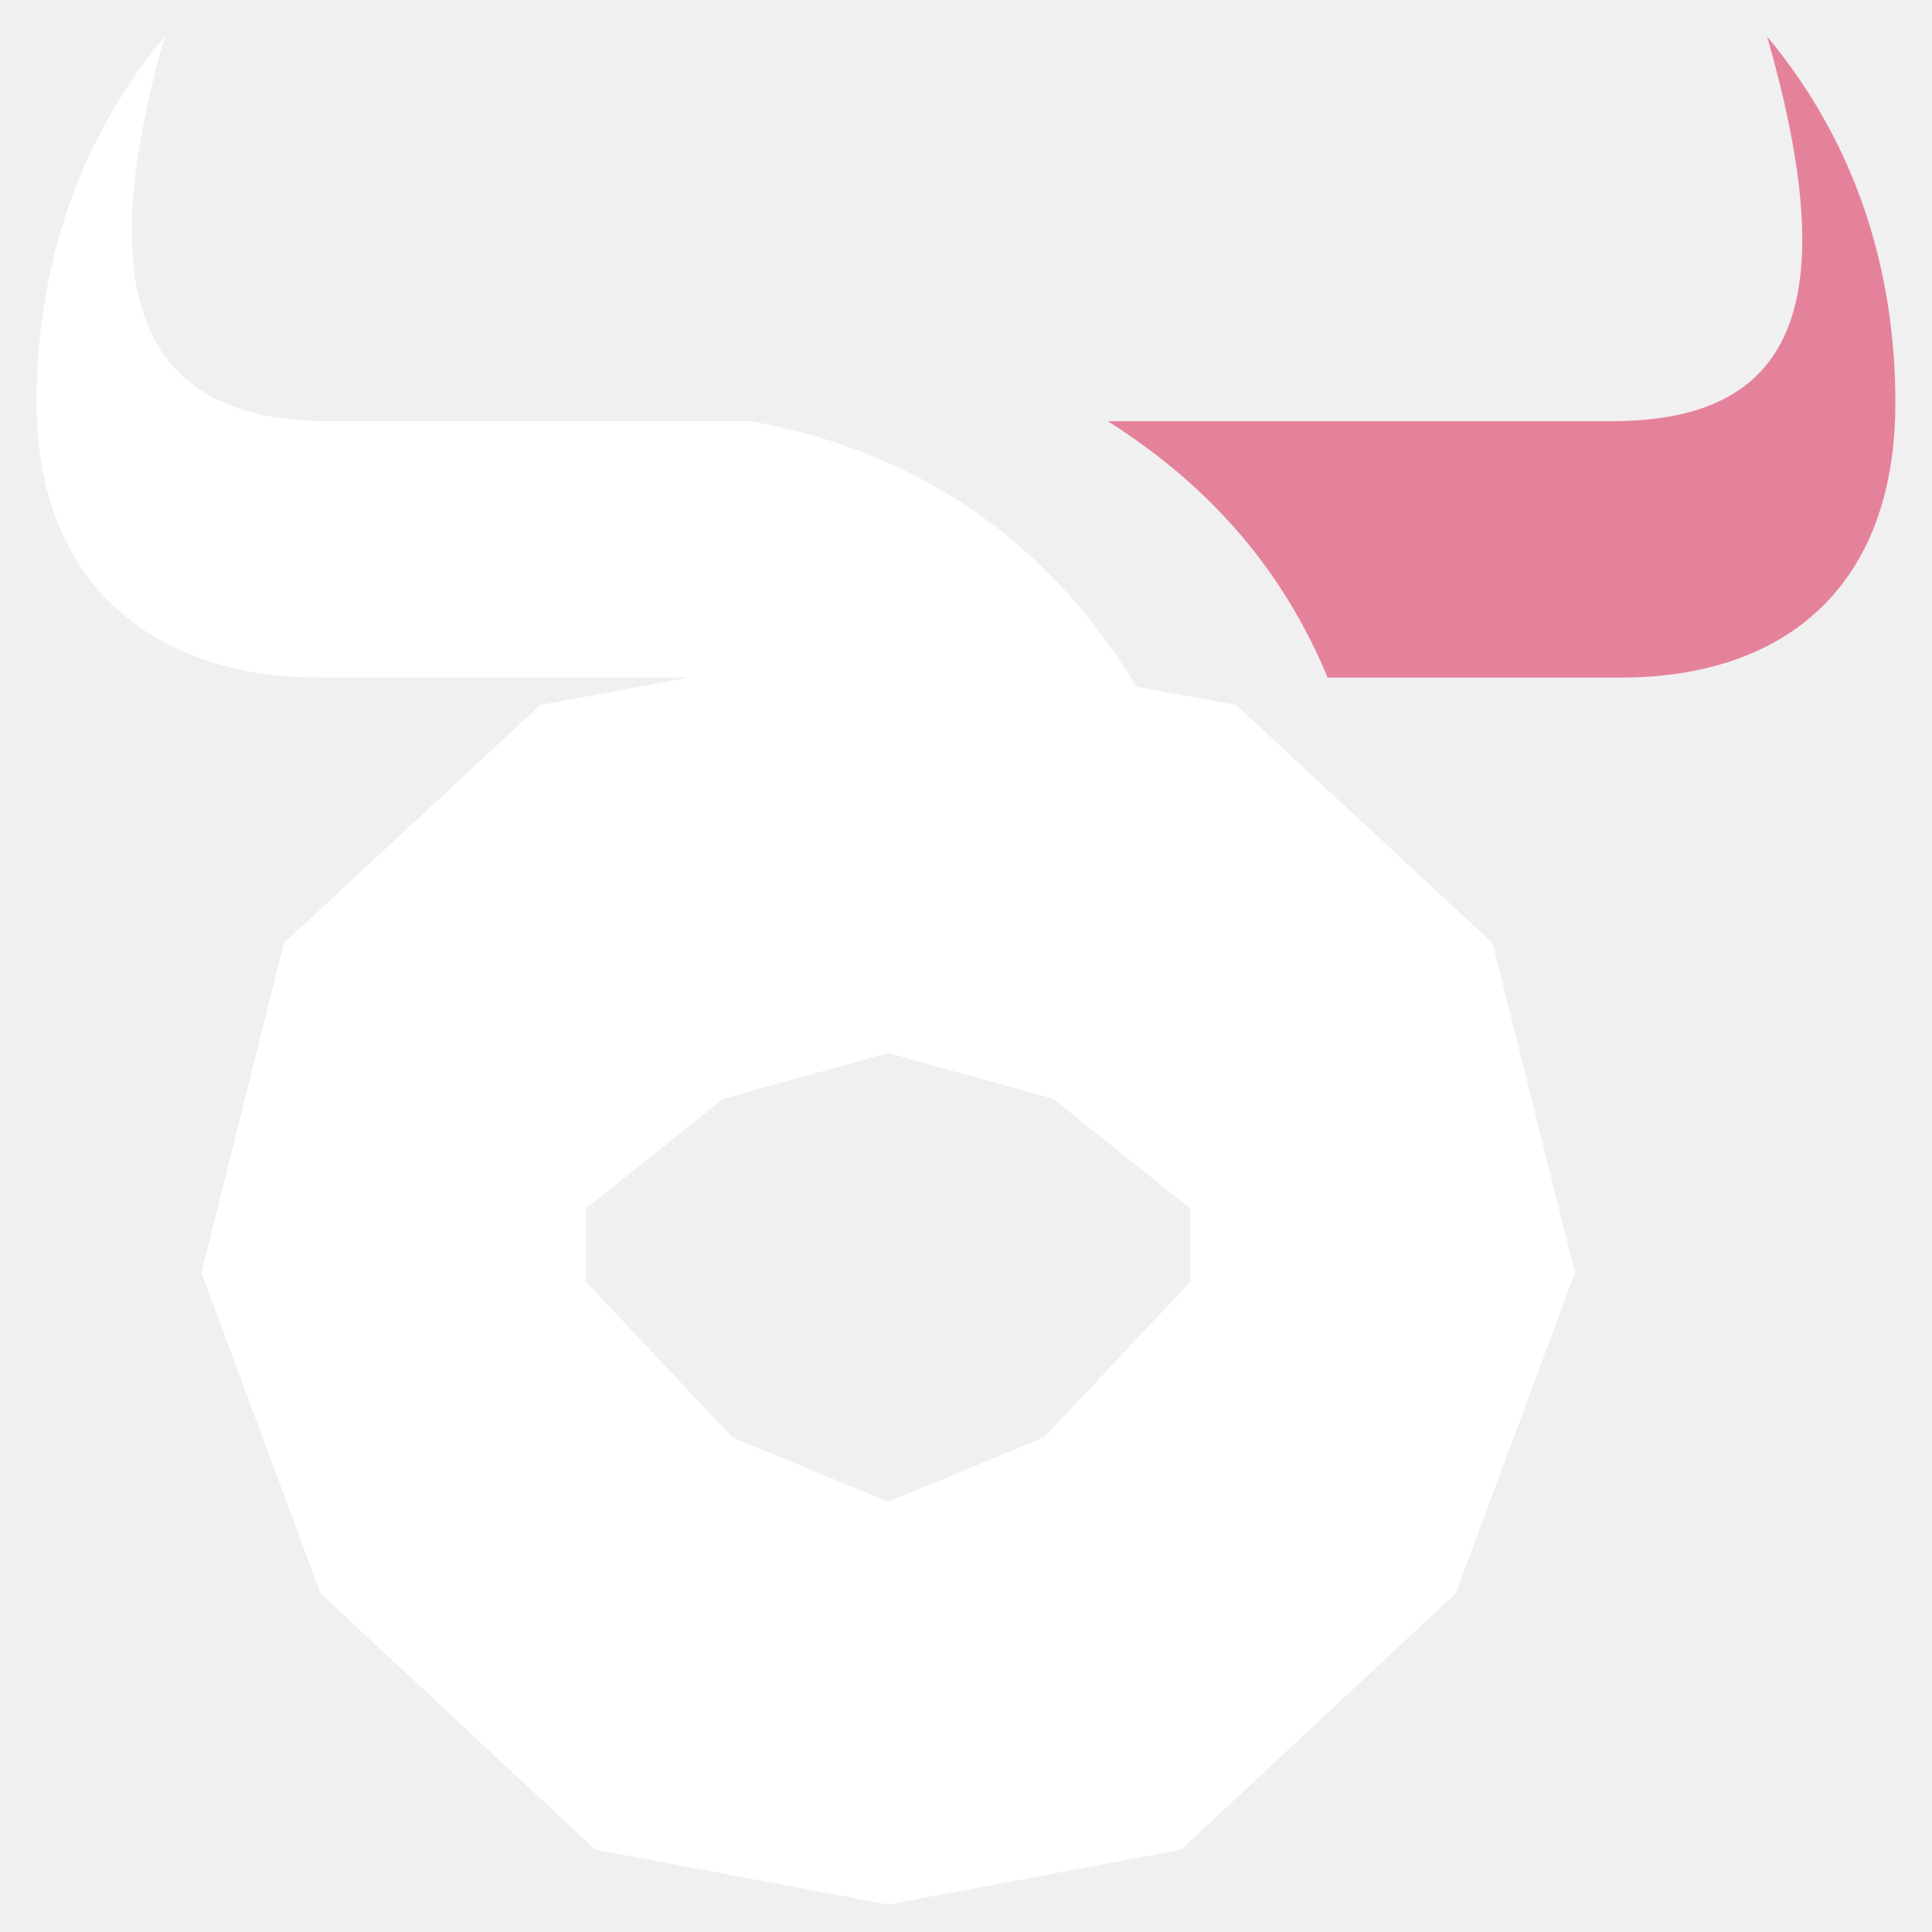
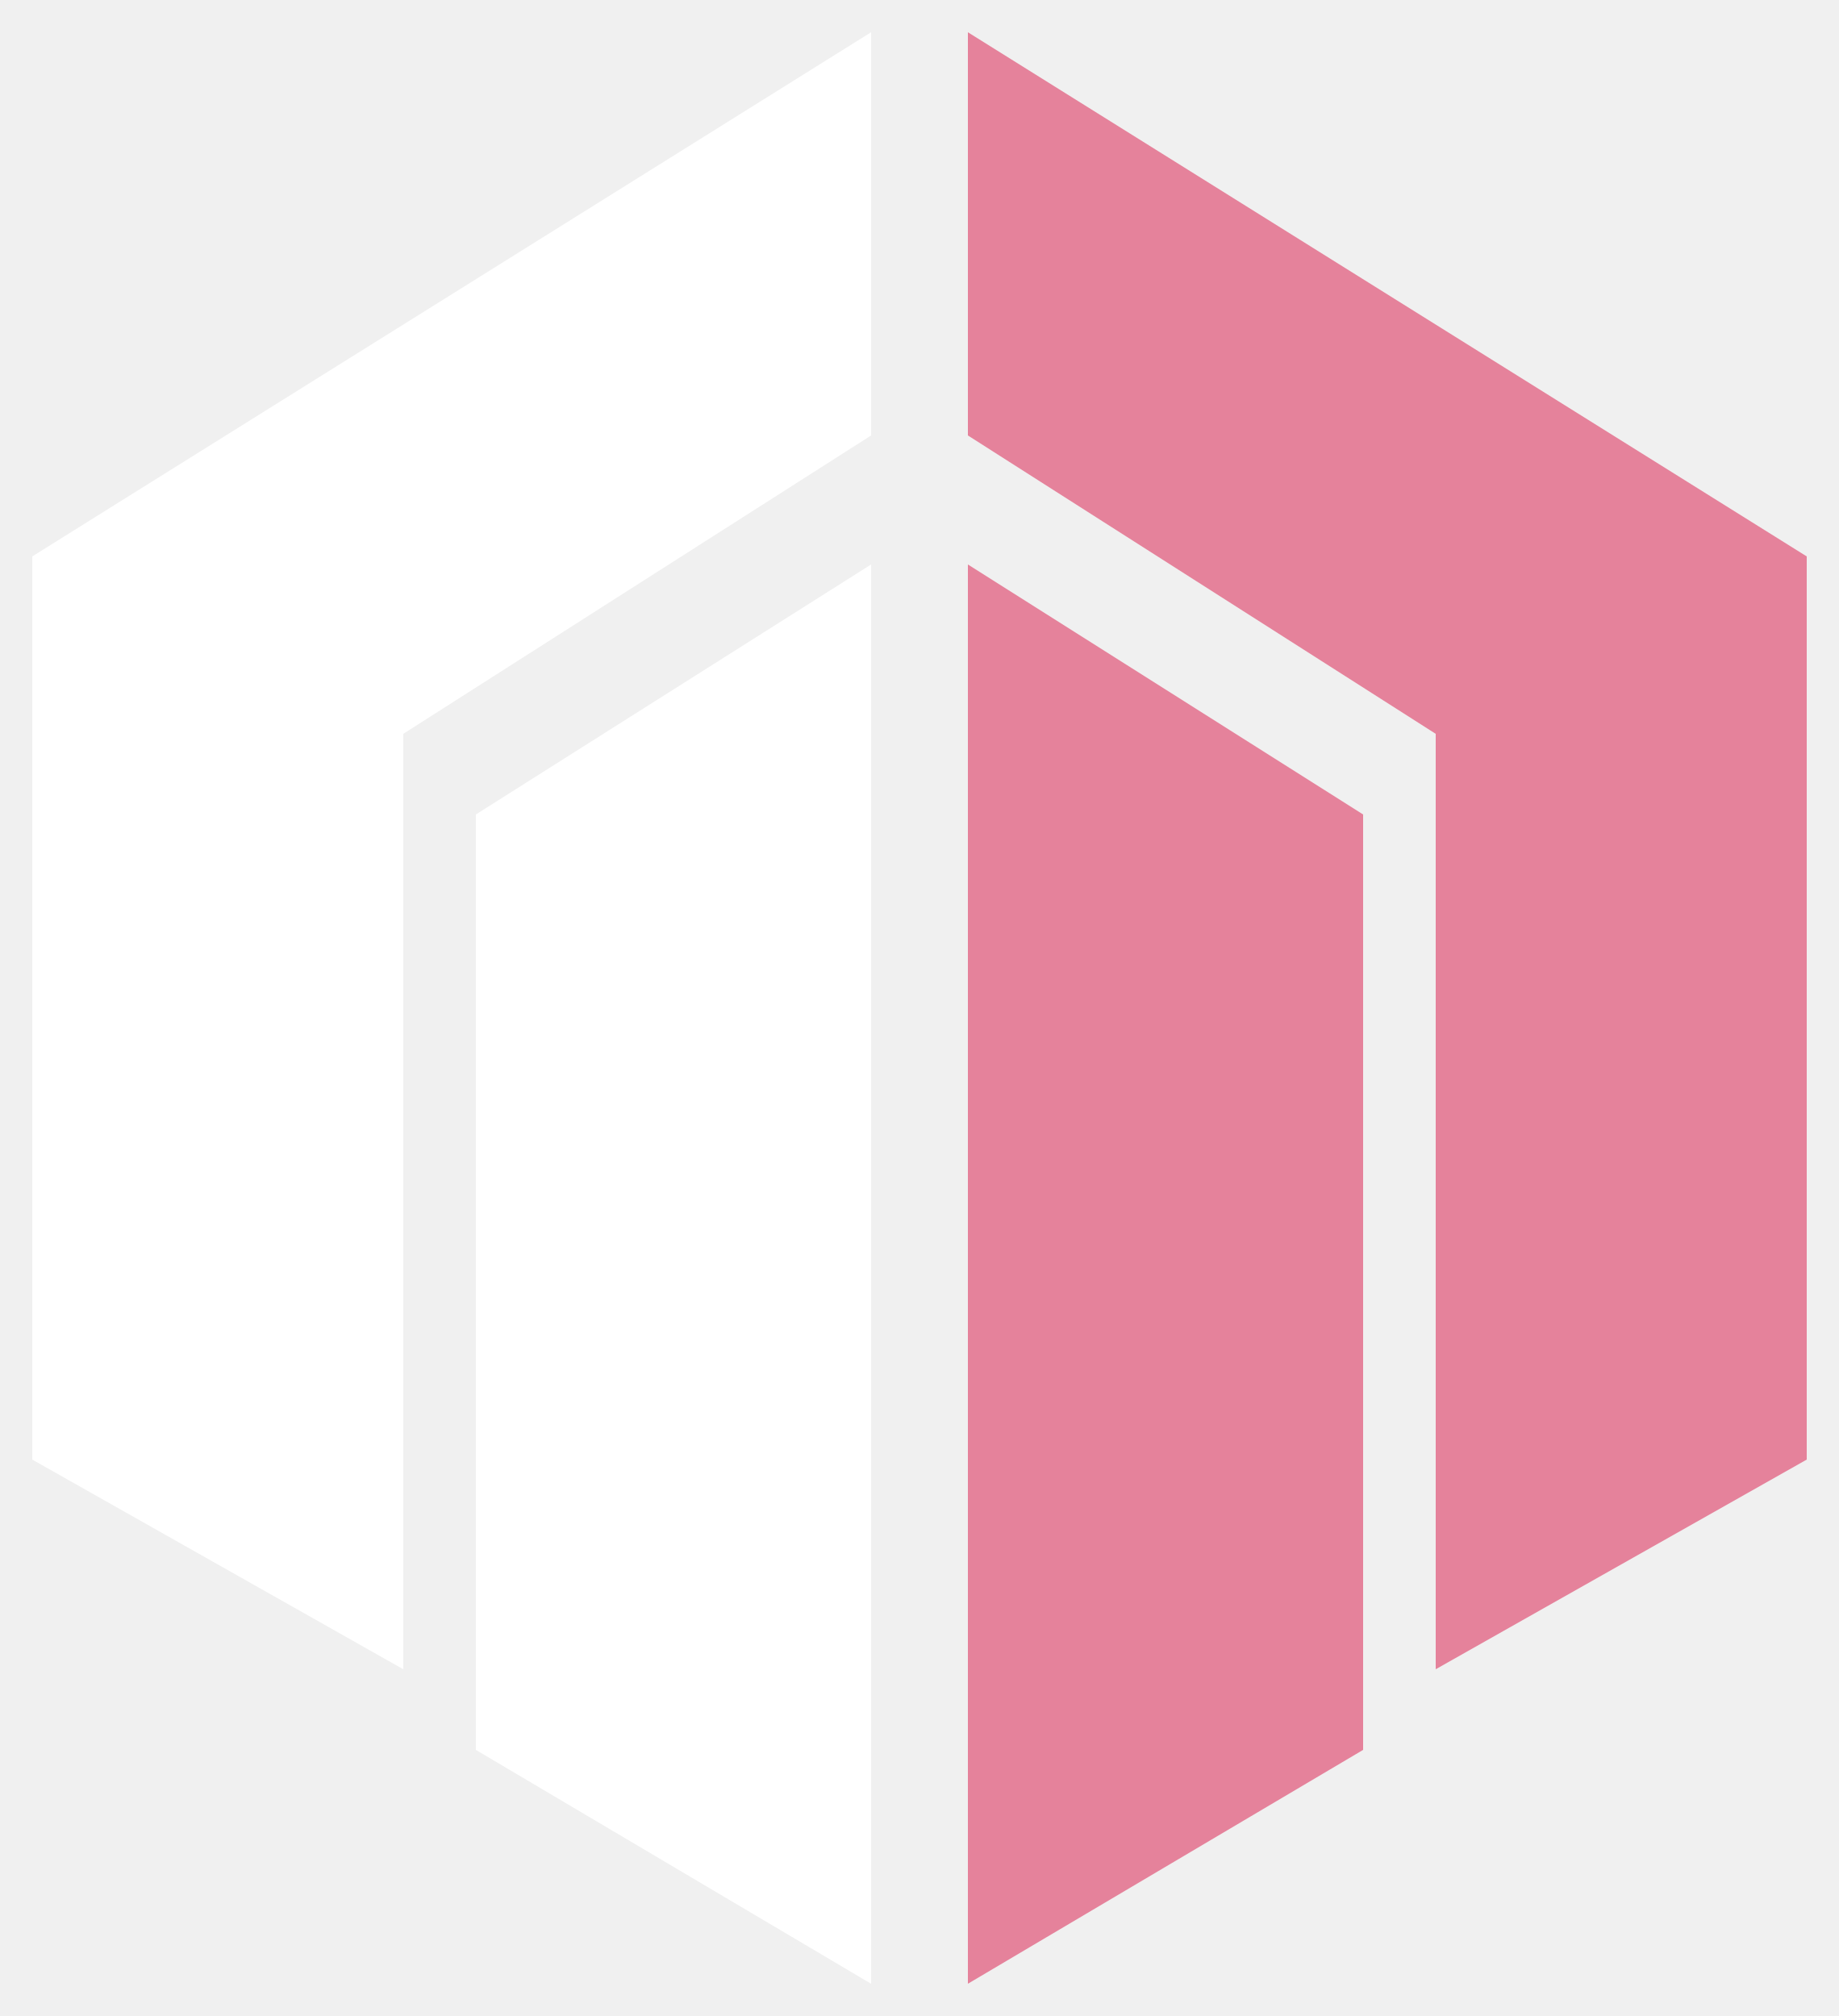
- <svg xmlns="http://www.w3.org/2000/svg" viewBox="186 24 211 211" role="img" aria-label="Fortius — Real Estate &amp; Investments">
-   <path fill="#FFFFFF" fill-rule="evenodd" d="M204 28C194 40 190 54 190 68C190 88 203 98 221 98H264C288 98 305 107 319 120C312 95 296 75 268 70H222C201 70 196 56 204 28Z" />
-   <path fill="#FFFFFF" fill-rule="evenodd" d="M283 94L321 101L349 127L358 163L345 198L315 226L283 232L251 226L221 198L208 163L217 127L245 101ZM283 139L265 144L250 156V164L266 181L283 188L300 181L316 164V156L301 144Z" />
-   <path fill="#E5829B" fill-rule="evenodd" d="M307 70H362C383 70 387 56 379 28C389 40 393 54 393 68C393 88 381 98 363 98H331C326 86 318 77 307 70Z" />
+ <svg xmlns="http://www.w3.org/2000/svg" viewBox="174 -4 228 250" role="img" aria-label="Fortius — Real Estate &amp; Investments">
+   <path fill="#FFFFFF" d="M178 65L282 0V50L224 87V203L178 177Z" />
+   <path fill="#FFFFFF" d="M233 97L282 66V242L233 213Z" />
+   <path fill="#E5829B" d="M294 0L398 65V177L352 203V87L294 50Z" />
+   <path fill="#E5829B" d="M294 66L343 97V213L294 242Z" />
</svg>
